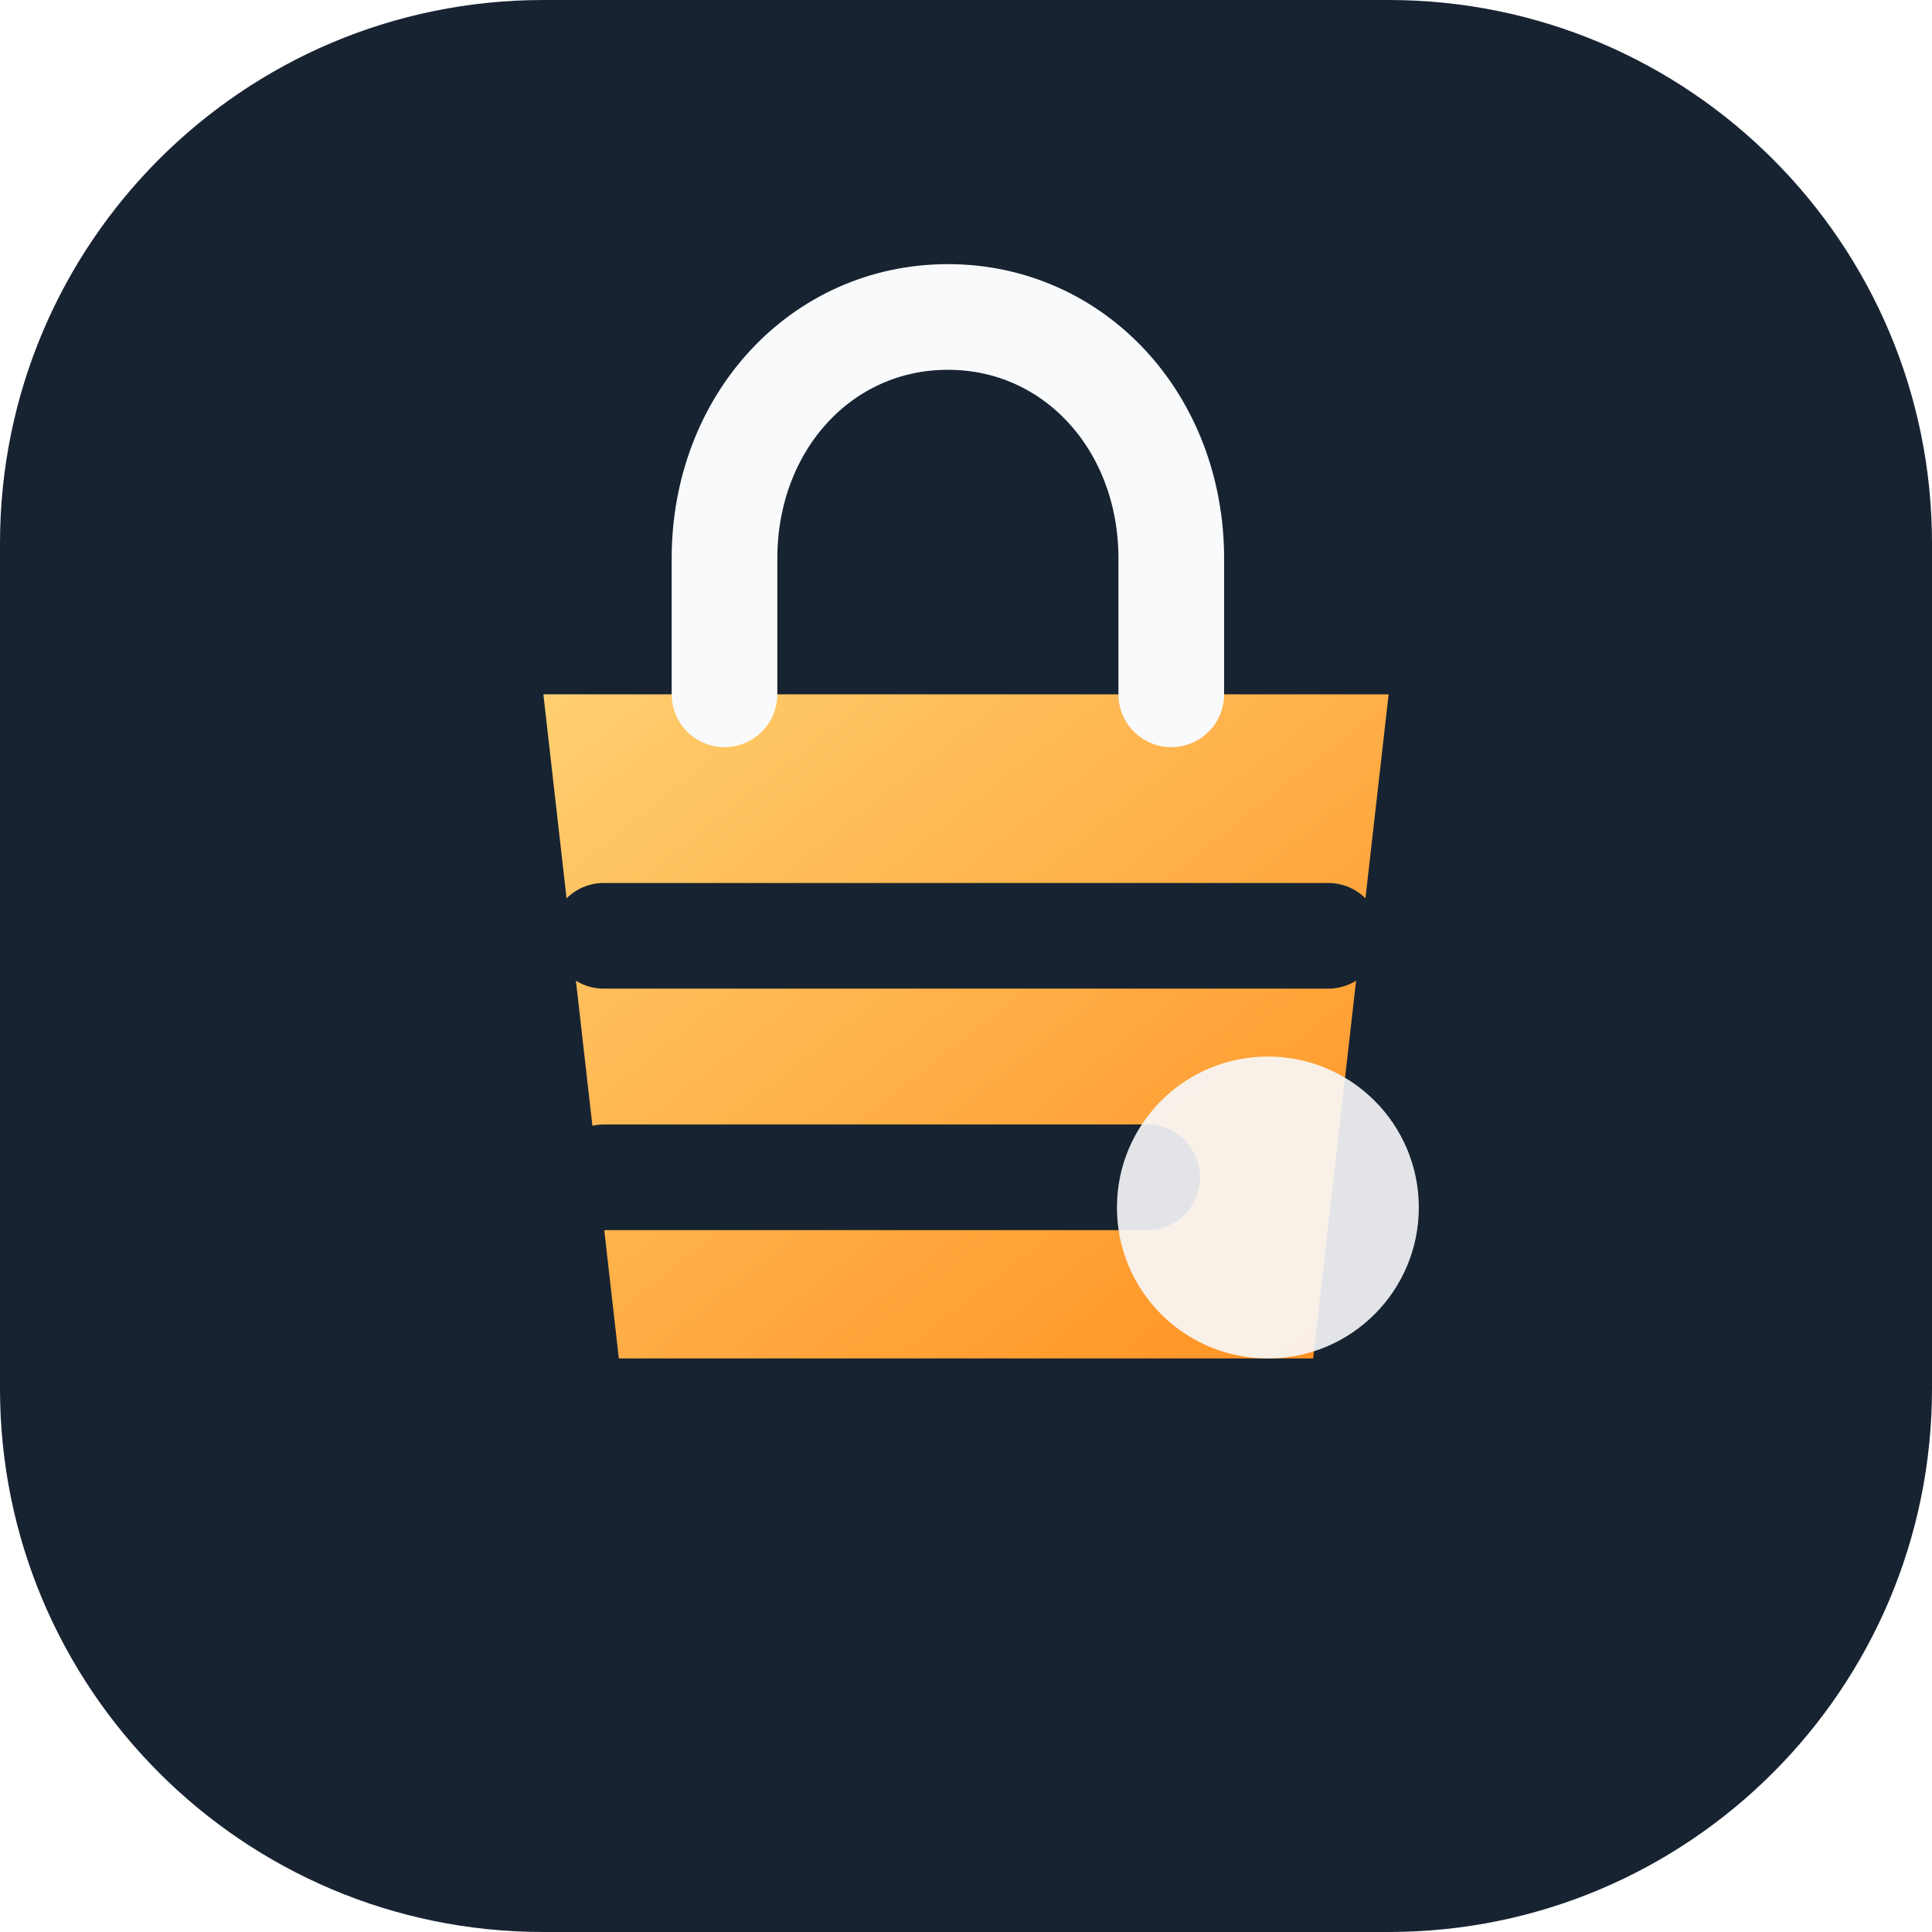
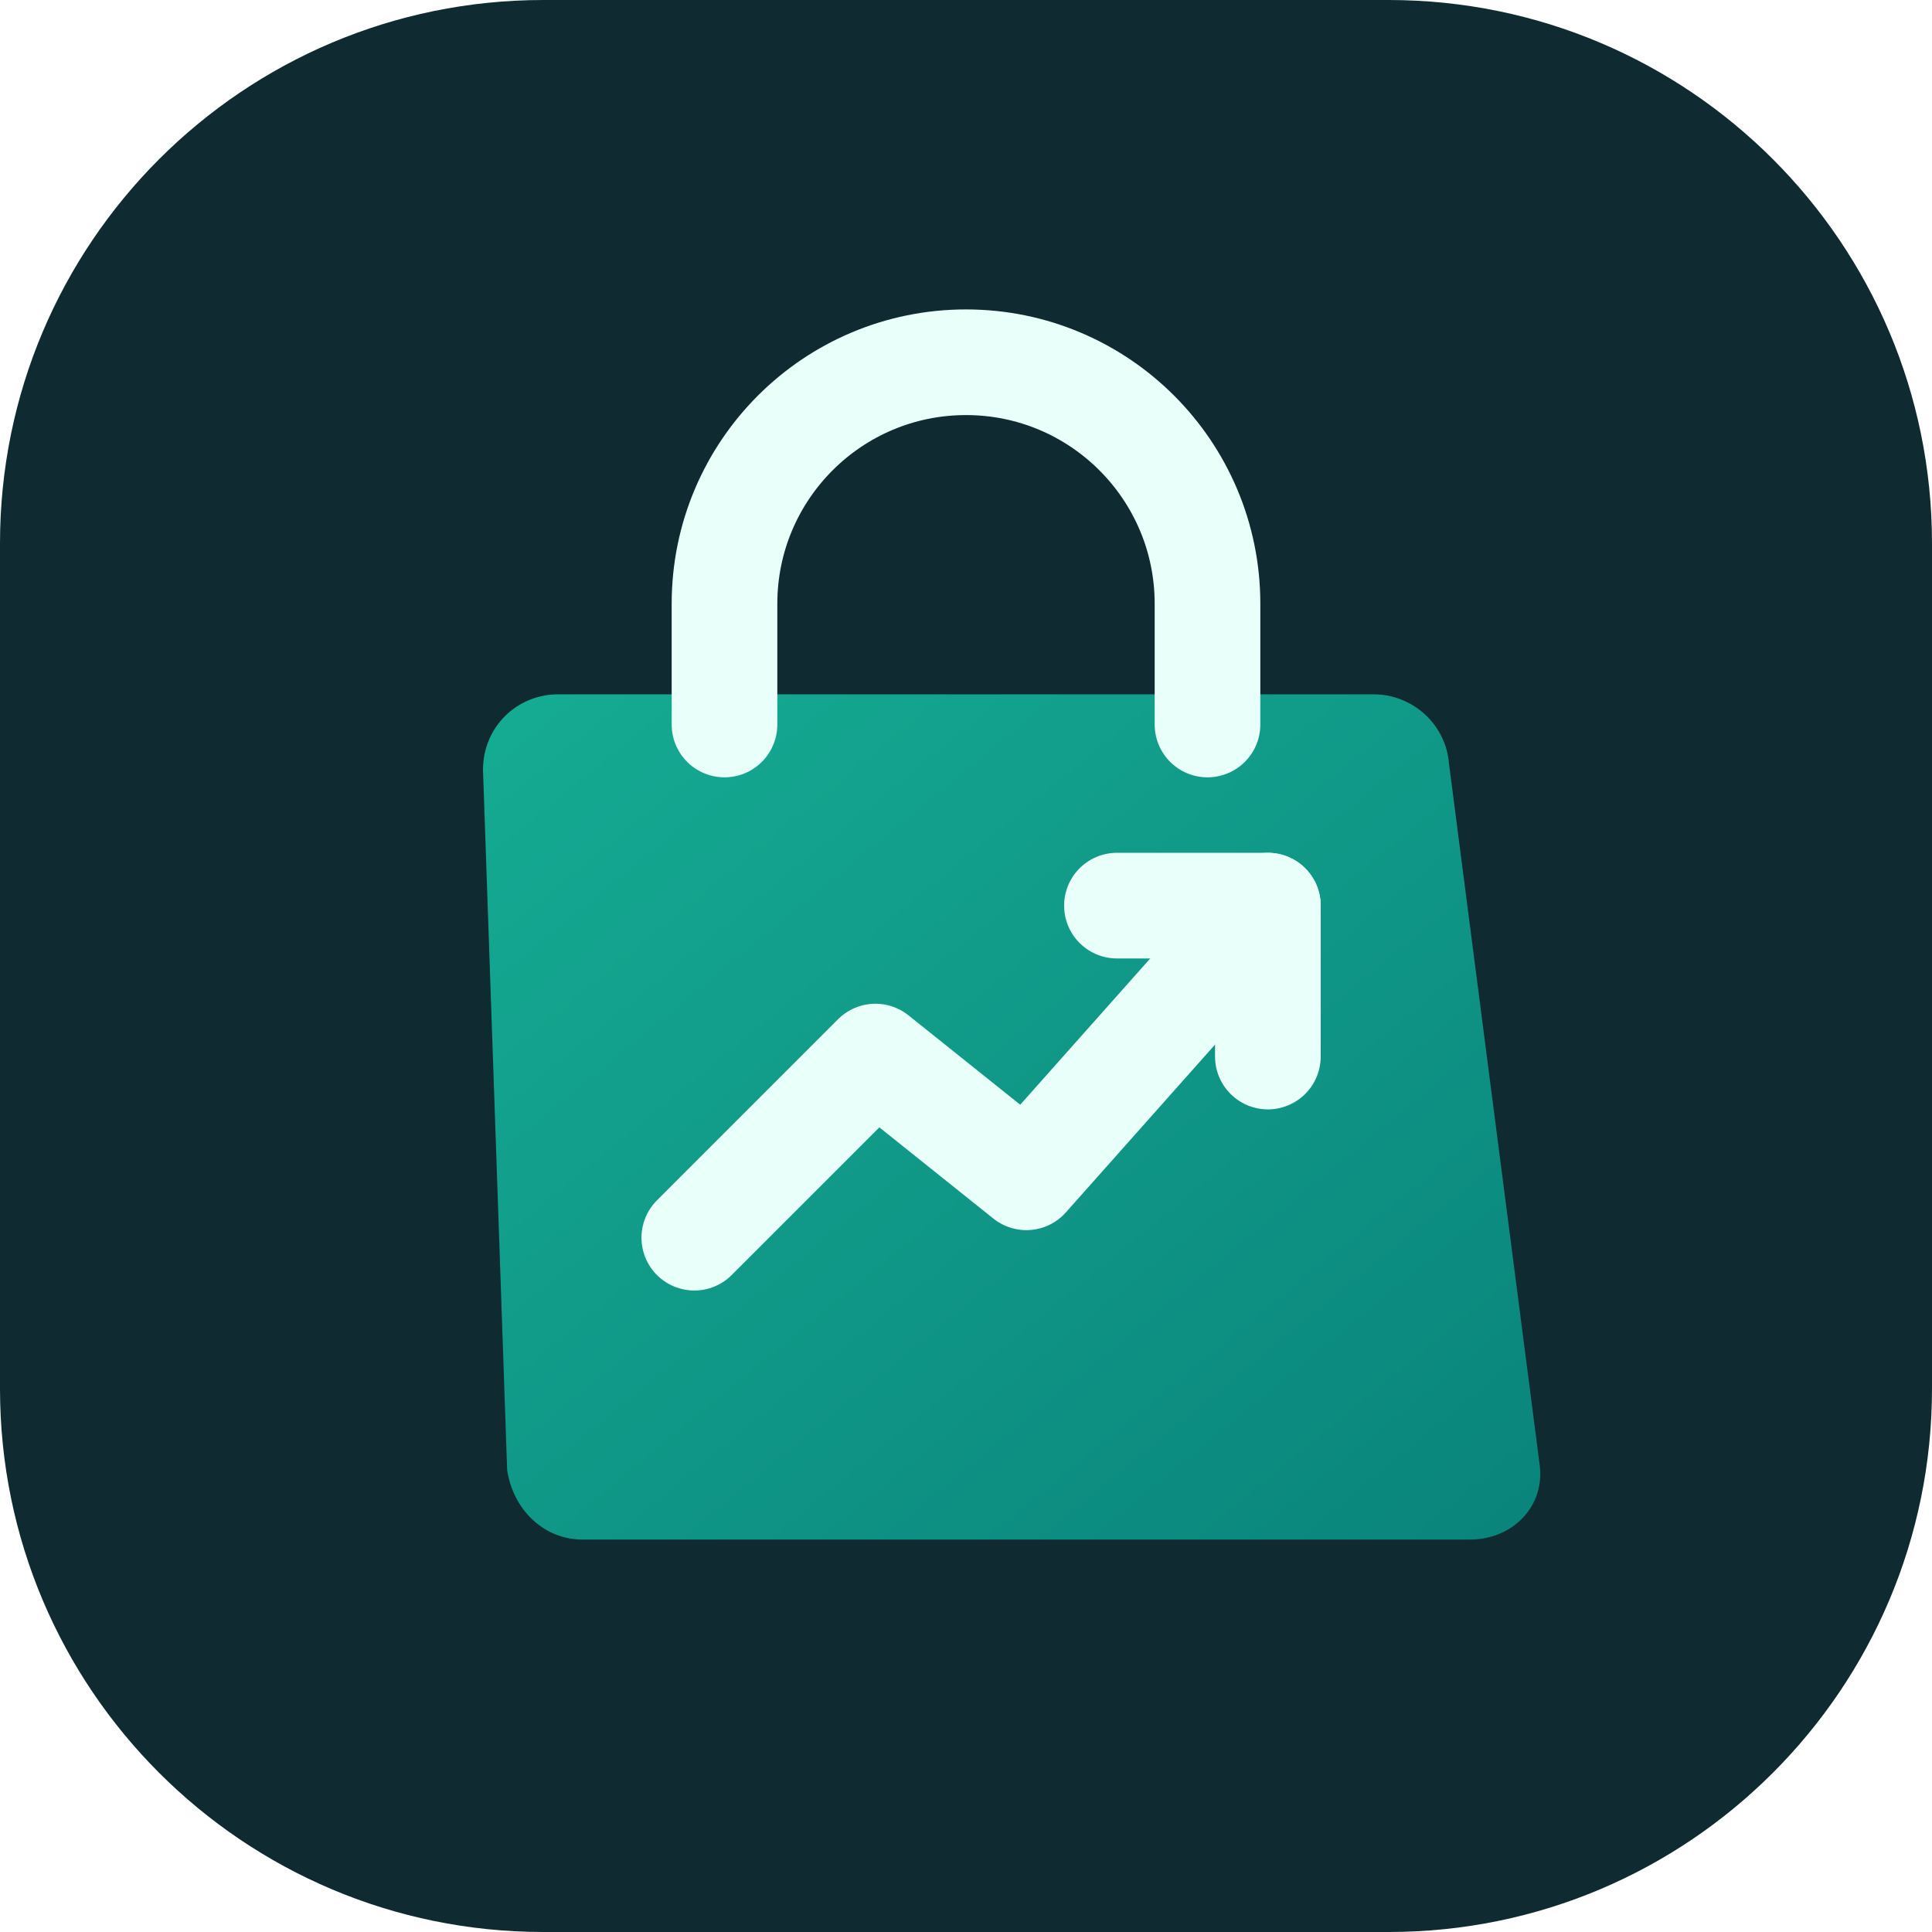
- <svg xmlns="http://www.w3.org/2000/svg" viewBox="0 0 64 64">
+ <svg xmlns="http://www.w3.org/2000/svg" viewBox="0 0 64 64" fill="none">
  <defs>
-     <linearGradient id="bag" x1="0" x2="1" y1="0" y2="1">
-       <stop offset="0" stop-color="#ffcf70" />
-       <stop offset="1" stop-color="#ff8f1f" />
+     <linearGradient id="brand" x1="12" y1="8" x2="53" y2="58" gradientUnits="userSpaceOnUse">
+       <stop stop-color="#19B89A" />
+       <stop offset="1" stop-color="#087E78" />
    </linearGradient>
  </defs>
-   <rect width="64" height="64" rx="18" fill="#182332" />
-   <path d="M18 23h28l-2.5 22h-23L18 23Z" fill="url(#bag)" />
-   <path d="M24 23v-4.5c0-4.5 3.2-8 7.4-8s7.4 3.5 7.4 8V23" fill="none" stroke="#f8fafc" stroke-linecap="round" stroke-width="3.5" />
-   <path d="M20 31h24M20 39h18" fill="none" stroke="#172330" stroke-linecap="round" stroke-width="3.5" />
-   <circle cx="42" cy="40" r="5" fill="#f8fafc" opacity=".9" />
+   <rect width="64" height="64" rx="18" fill="#102A32" />
+   <path d="M16 25.5c0-1.4 1.1-2.5 2.5-2.5h27c1.3 0 2.4 1 2.5 2.3L51 48.5c.2 1.4-.9 2.5-2.3 2.5H19.3c-1.3 0-2.3-1-2.5-2.3L16 25.5Z" fill="url(#brand)" />
+   <path d="M24 24v-4a8 8 0 0 1 16 0v4" stroke="#E9FFF9" stroke-width="3.5" stroke-linecap="round" />
+   <path d="m23 41 6-6 5 4 8-9" stroke="#E9FFF9" stroke-width="3.5" stroke-linecap="round" stroke-linejoin="round" />
+   <path d="M37 30h5v5" stroke="#E9FFF9" stroke-width="3.5" stroke-linecap="round" stroke-linejoin="round" />
</svg>
